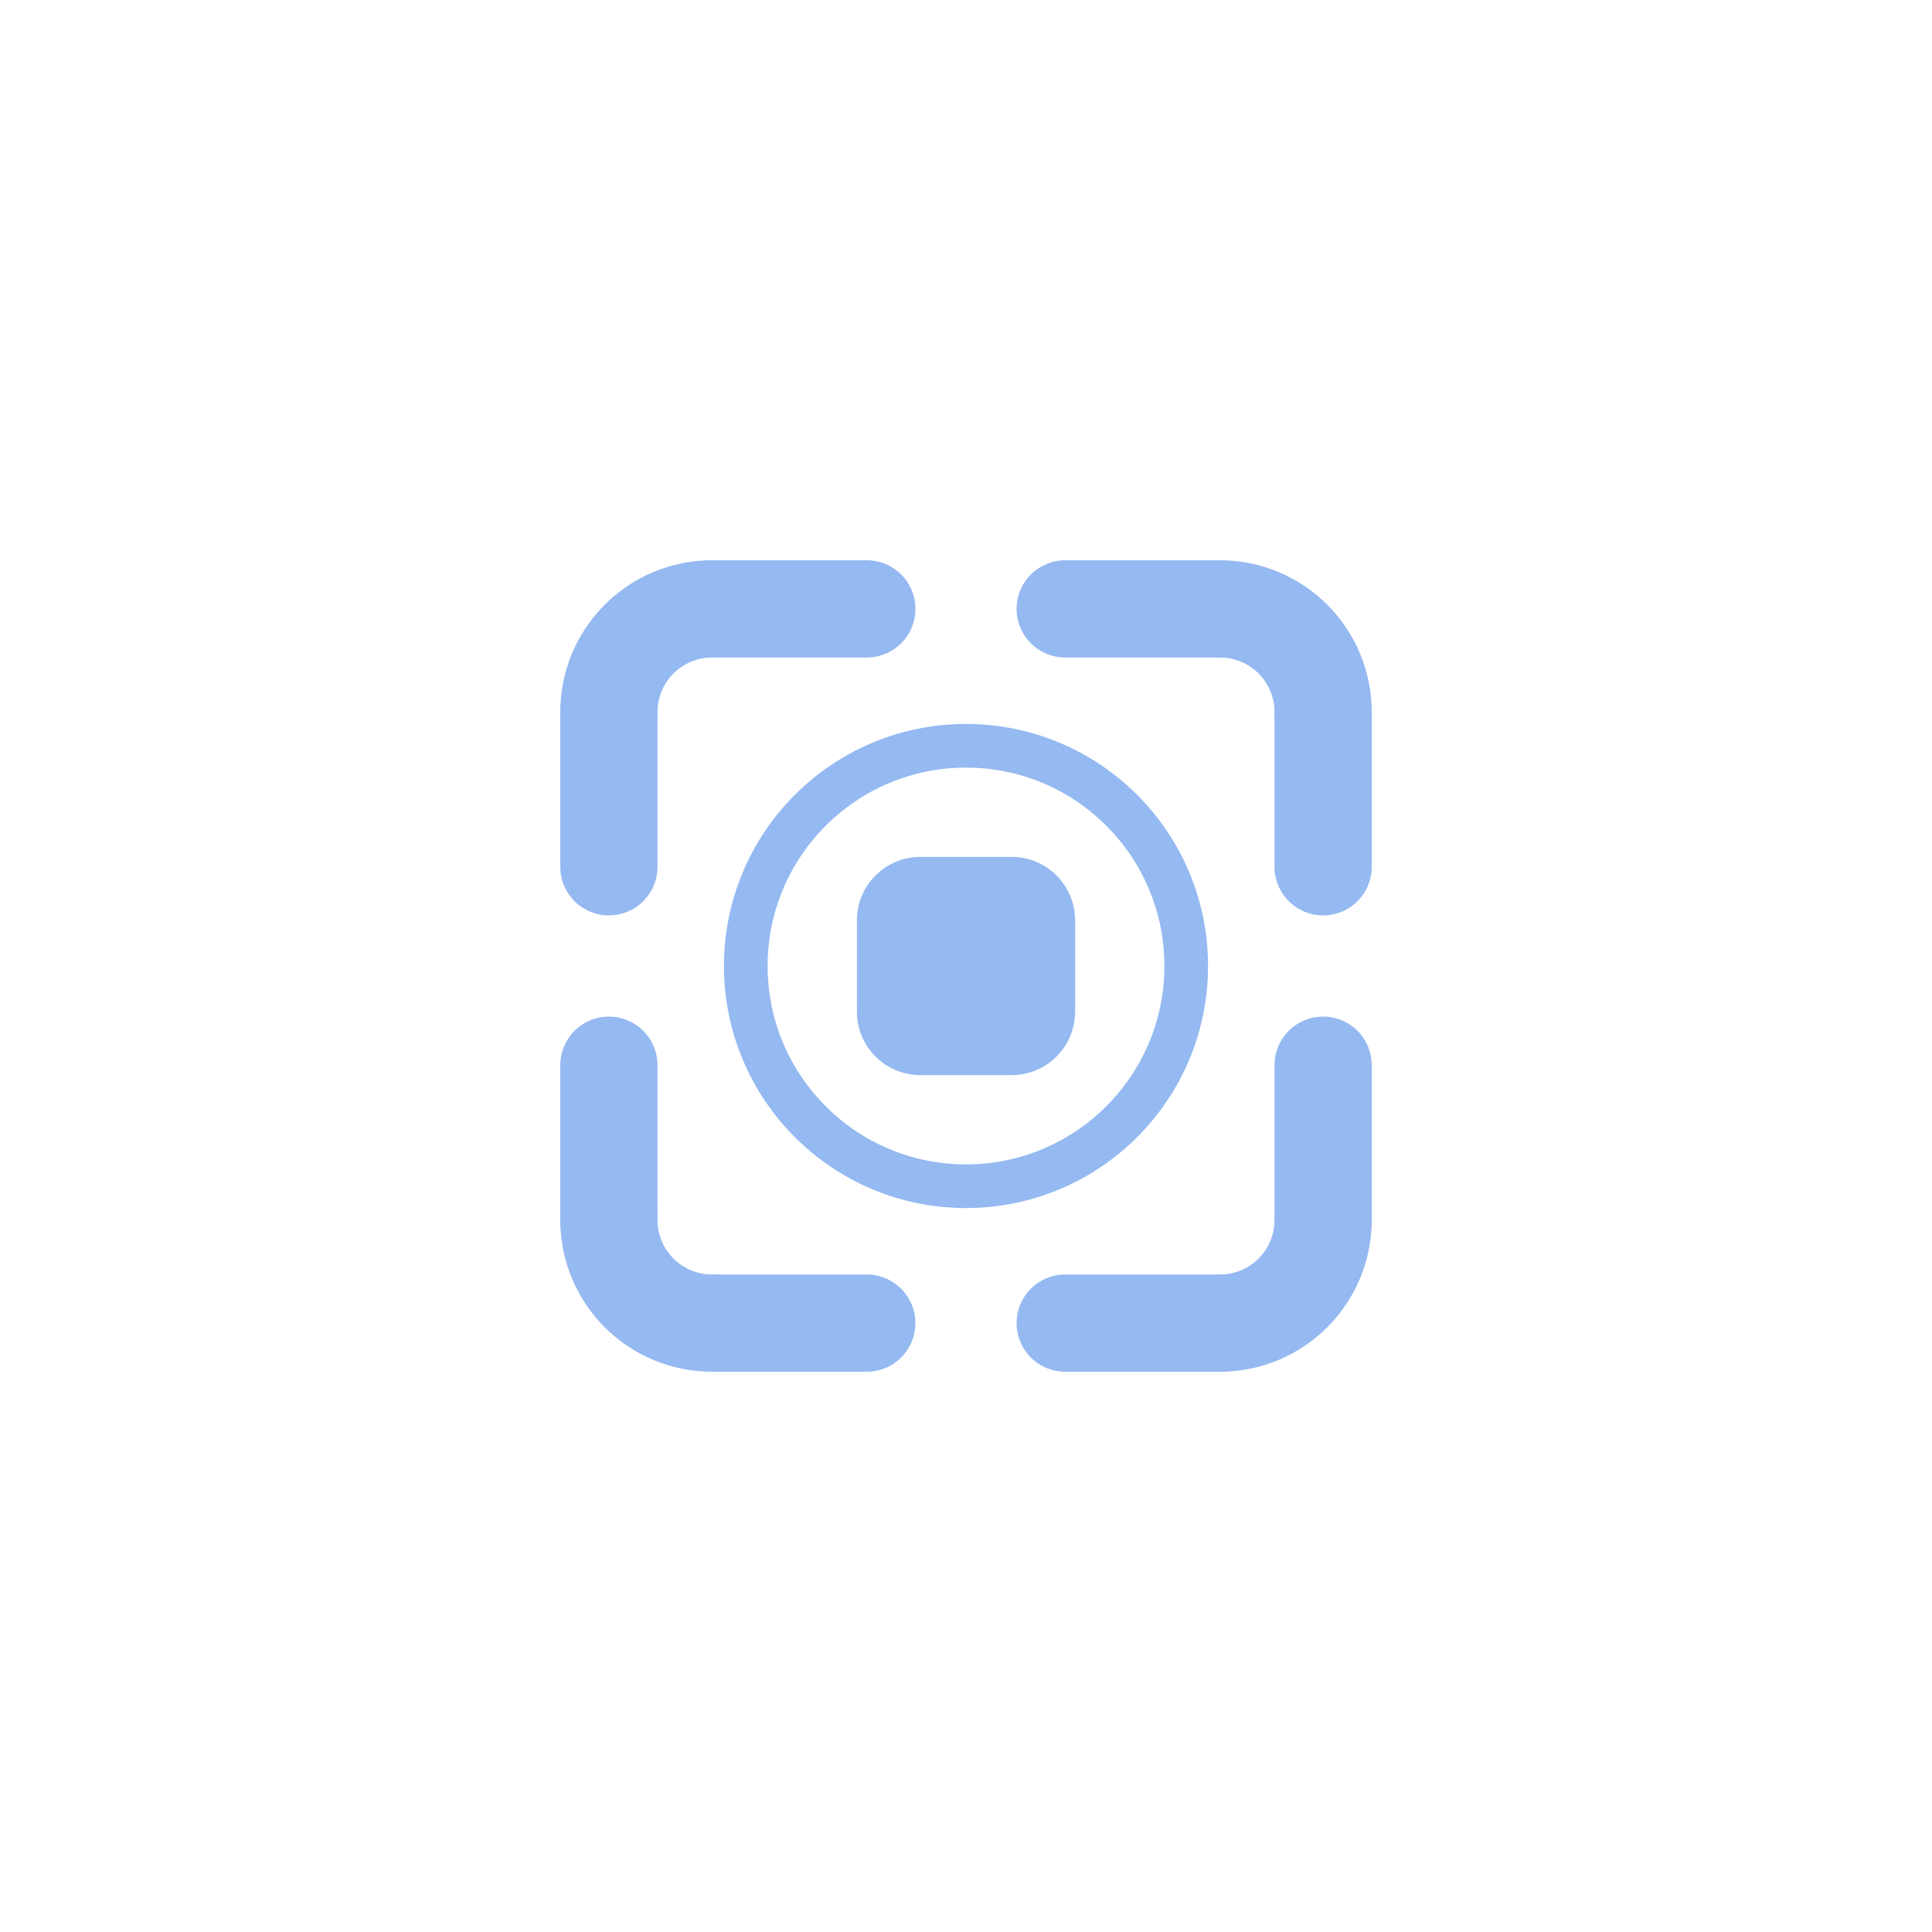
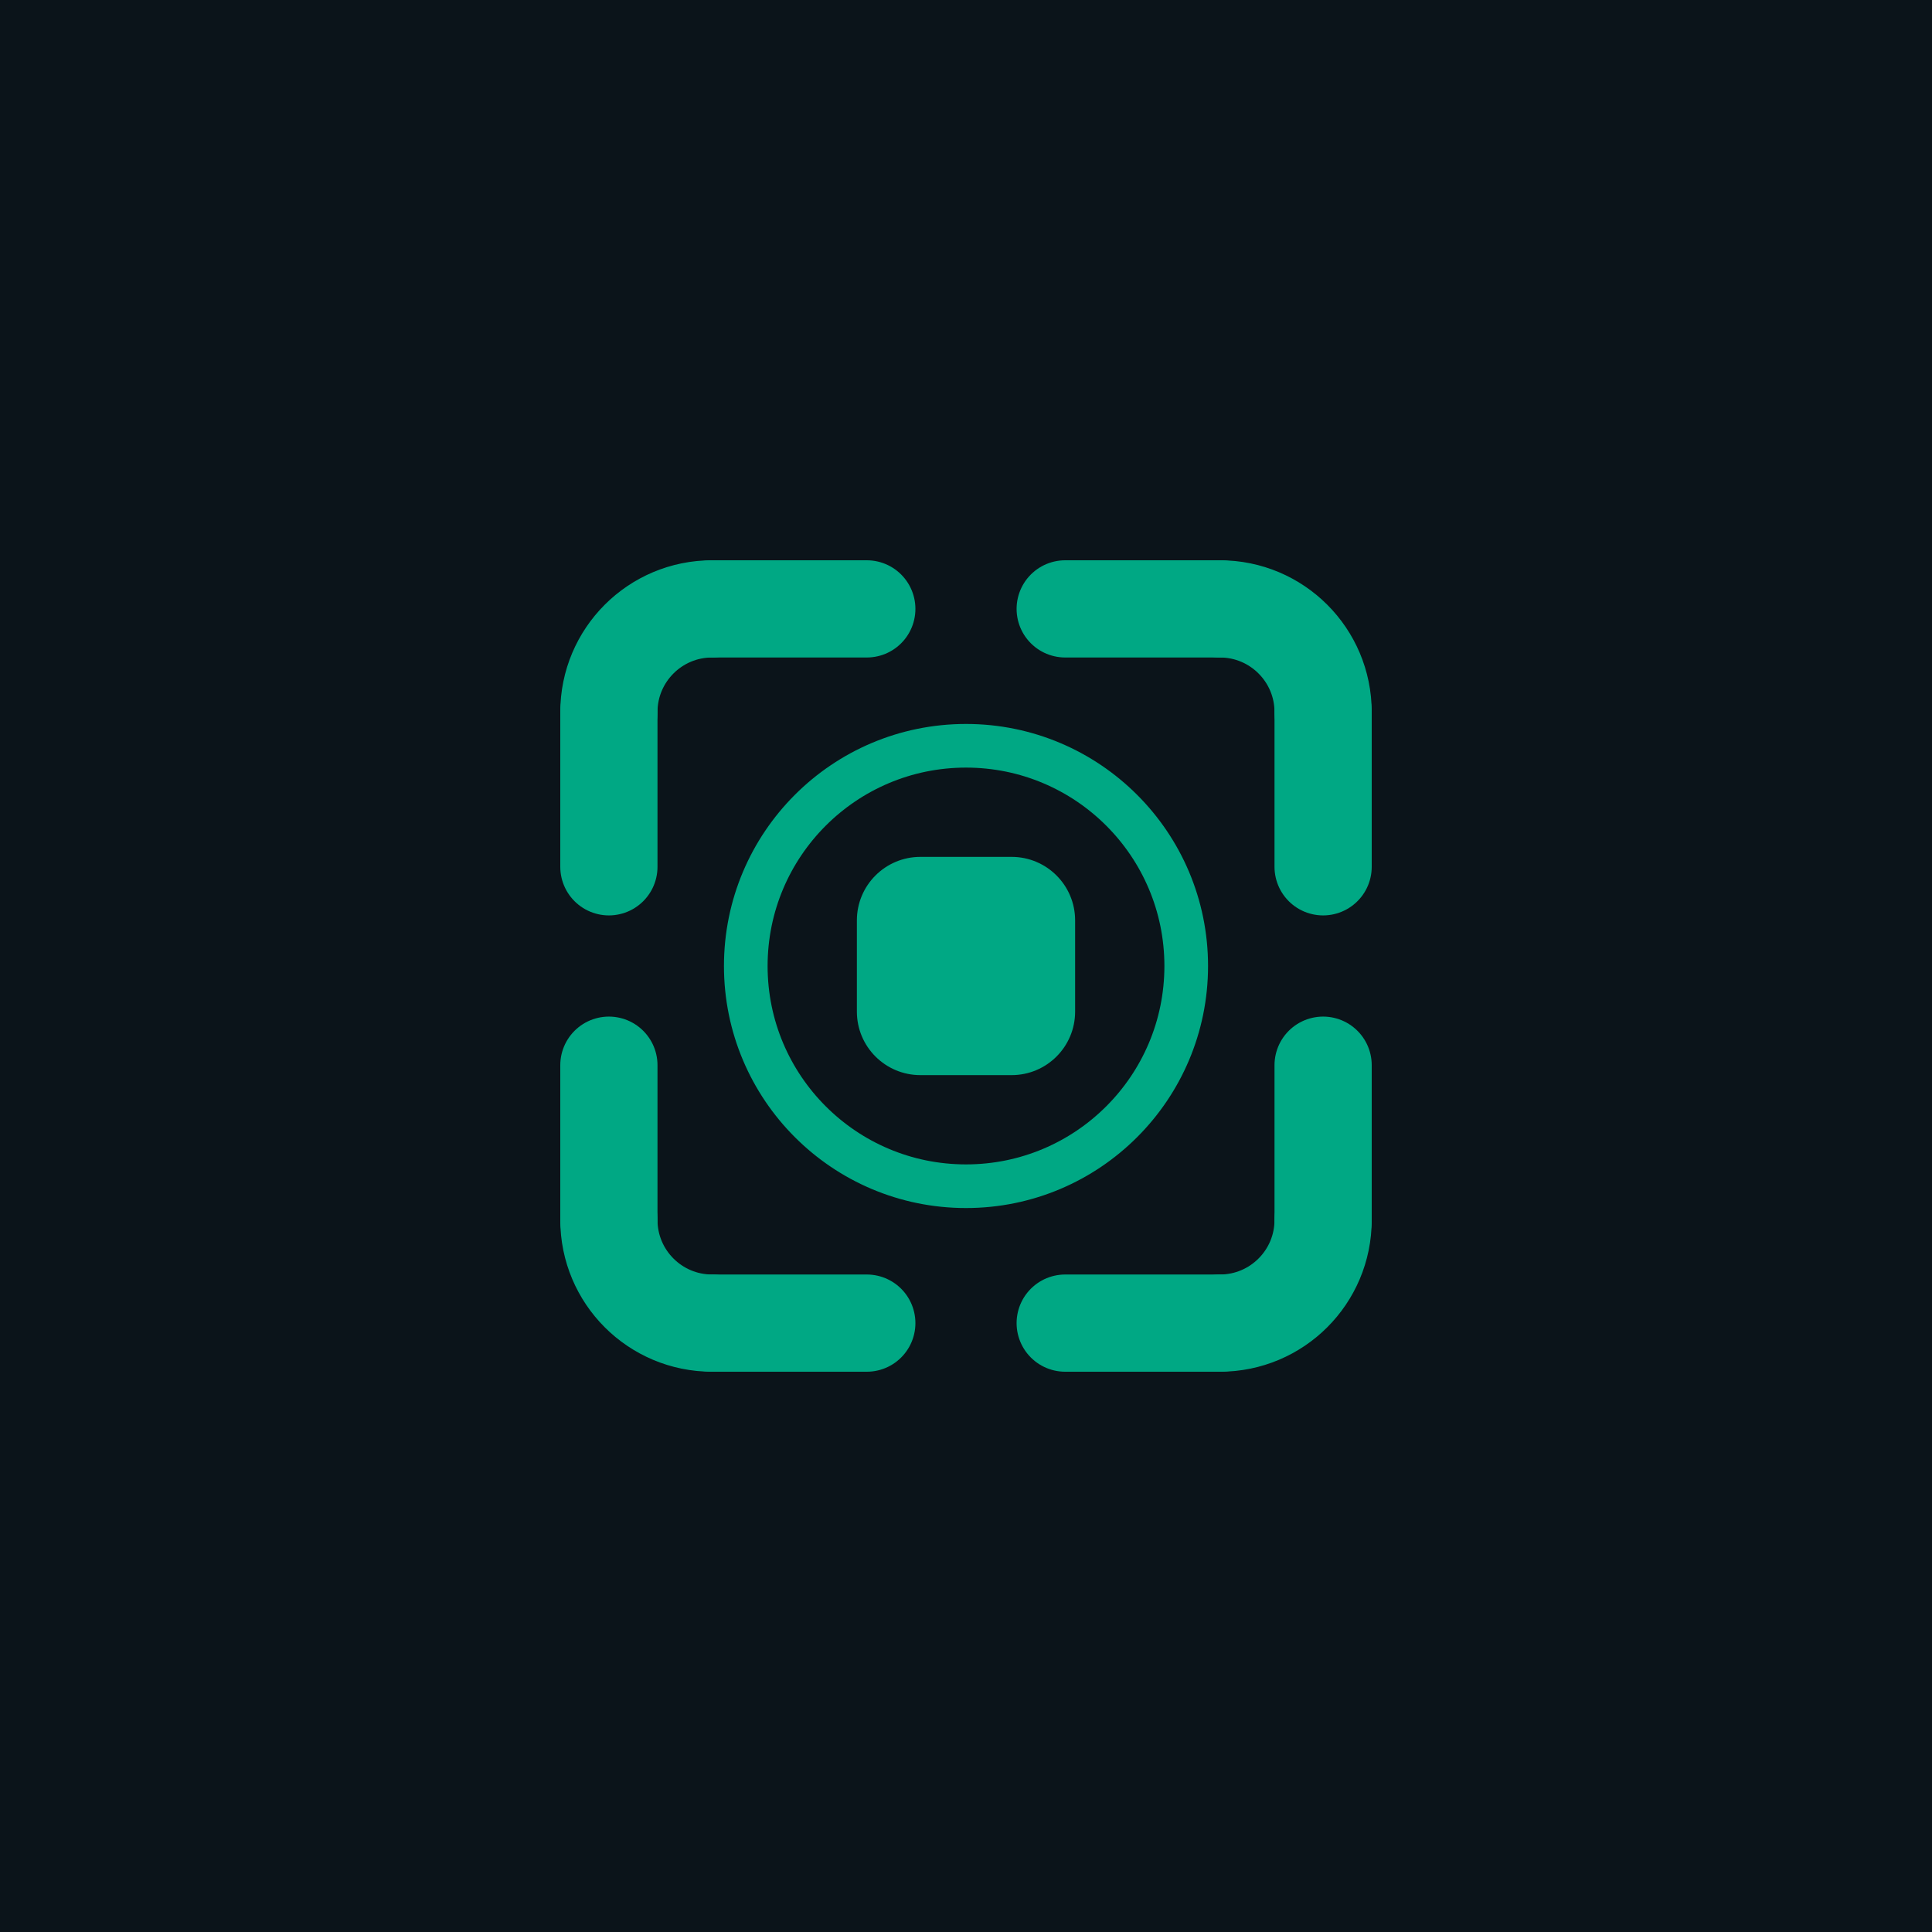
- <svg xmlns="http://www.w3.org/2000/svg" viewBox="0 0 1152 1152" width="1152" height="1152" role="img" aria-label="Tapture">
-   <path d="M 363.06 424.58 A 61.52 61.52 0 0 1 424.58 363.06" fill="none" stroke="#95B9F1" stroke-width="57.97" stroke-linecap="round" />
-   <path d="M 363.06 424.58 L 363.06 516.85" fill="none" stroke="#95B9F1" stroke-width="57.97" stroke-linecap="round" />
-   <path d="M 424.58 363.06 L 516.85 363.06" fill="none" stroke="#95B9F1" stroke-width="57.97" stroke-linecap="round" />
-   <path d="M 727.42 363.06 A 61.52 61.52 0 0 1 788.94 424.58" fill="none" stroke="#95B9F1" stroke-width="57.97" stroke-linecap="round" />
-   <path d="M 727.42 363.06 L 635.15 363.06" fill="none" stroke="#95B9F1" stroke-width="57.97" stroke-linecap="round" />
-   <path d="M 788.94 424.58 L 788.94 516.85" fill="none" stroke="#95B9F1" stroke-width="57.97" stroke-linecap="round" />
-   <path d="M 788.94 727.42 A 61.52 61.52 0 0 1 727.42 788.94" fill="none" stroke="#95B9F1" stroke-width="57.97" stroke-linecap="round" />
-   <path d="M 788.94 727.42 L 788.94 635.15" fill="none" stroke="#95B9F1" stroke-width="57.97" stroke-linecap="round" />
-   <path d="M 727.42 788.94 L 635.15 788.94" fill="none" stroke="#95B9F1" stroke-width="57.97" stroke-linecap="round" />
-   <path d="M 424.58 788.94 A 61.52 61.52 0 0 1 363.06 727.42" fill="none" stroke="#95B9F1" stroke-width="57.97" stroke-linecap="round" />
-   <path d="M 424.58 788.94 L 516.85 788.94" fill="none" stroke="#95B9F1" stroke-width="57.97" stroke-linecap="round" />
-   <path d="M 363.06 727.42 L 363.06 635.15" fill="none" stroke="#95B9F1" stroke-width="57.97" stroke-linecap="round" />
-   <circle cx="576" cy="576" r="131.31" fill="none" stroke="#95B9F1" stroke-width="26.03" />
-   <rect x="510.94" y="510.94" width="130.13" height="130.13" rx="37.86" fill="#95B9F1" />
+ <svg xmlns="http://www.w3.org/2000/svg" viewBox="0 0 1024 1024" width="1024" height="1024" role="img" aria-label="Tapture">
+   <rect width="1024" height="1024" fill="#0B141A" />
+   <svg x="296.96" y="296.96" width="430.08" height="430.08" viewBox="91 91 818 818">
+     <path d="M 140 244 A 104 104 0 0 1 244 140" fill="none" stroke="#00A884" stroke-width="98" stroke-linecap="round" />
+     <path d="M 140 244 L 140 400" fill="none" stroke="#00A884" stroke-width="98" stroke-linecap="round" />
+     <path d="M 244 140 L 400 140" fill="none" stroke="#00A884" stroke-width="98" stroke-linecap="round" />
+     <path d="M 756 140 A 104 104 0 0 1 860 244" fill="none" stroke="#00A884" stroke-width="98" stroke-linecap="round" />
+     <path d="M 756 140 L 600 140" fill="none" stroke="#00A884" stroke-width="98" stroke-linecap="round" />
+     <path d="M 860 244 L 860 400" fill="none" stroke="#00A884" stroke-width="98" stroke-linecap="round" />
+     <path d="M 860 756 A 104 104 0 0 1 756 860" fill="none" stroke="#00A884" stroke-width="98" stroke-linecap="round" />
+     <path d="M 860 756 L 860 600" fill="none" stroke="#00A884" stroke-width="98" stroke-linecap="round" />
+     <path d="M 756 860 L 600 860" fill="none" stroke="#00A884" stroke-width="98" stroke-linecap="round" />
+     <path d="M 244 860 A 104 104 0 0 1 140 756" fill="none" stroke="#00A884" stroke-width="98" stroke-linecap="round" />
+     <path d="M 244 860 L 400 860" fill="none" stroke="#00A884" stroke-width="98" stroke-linecap="round" />
+     <path d="M 140 756 L 140 600" fill="none" stroke="#00A884" stroke-width="98" stroke-linecap="round" />
+     <circle cx="500" cy="500" r="222" fill="none" stroke="#00A884" stroke-width="44" />
+     <rect x="390" y="390" width="220" height="220" rx="64" fill="#00A884" />
+   </svg>
</svg>
